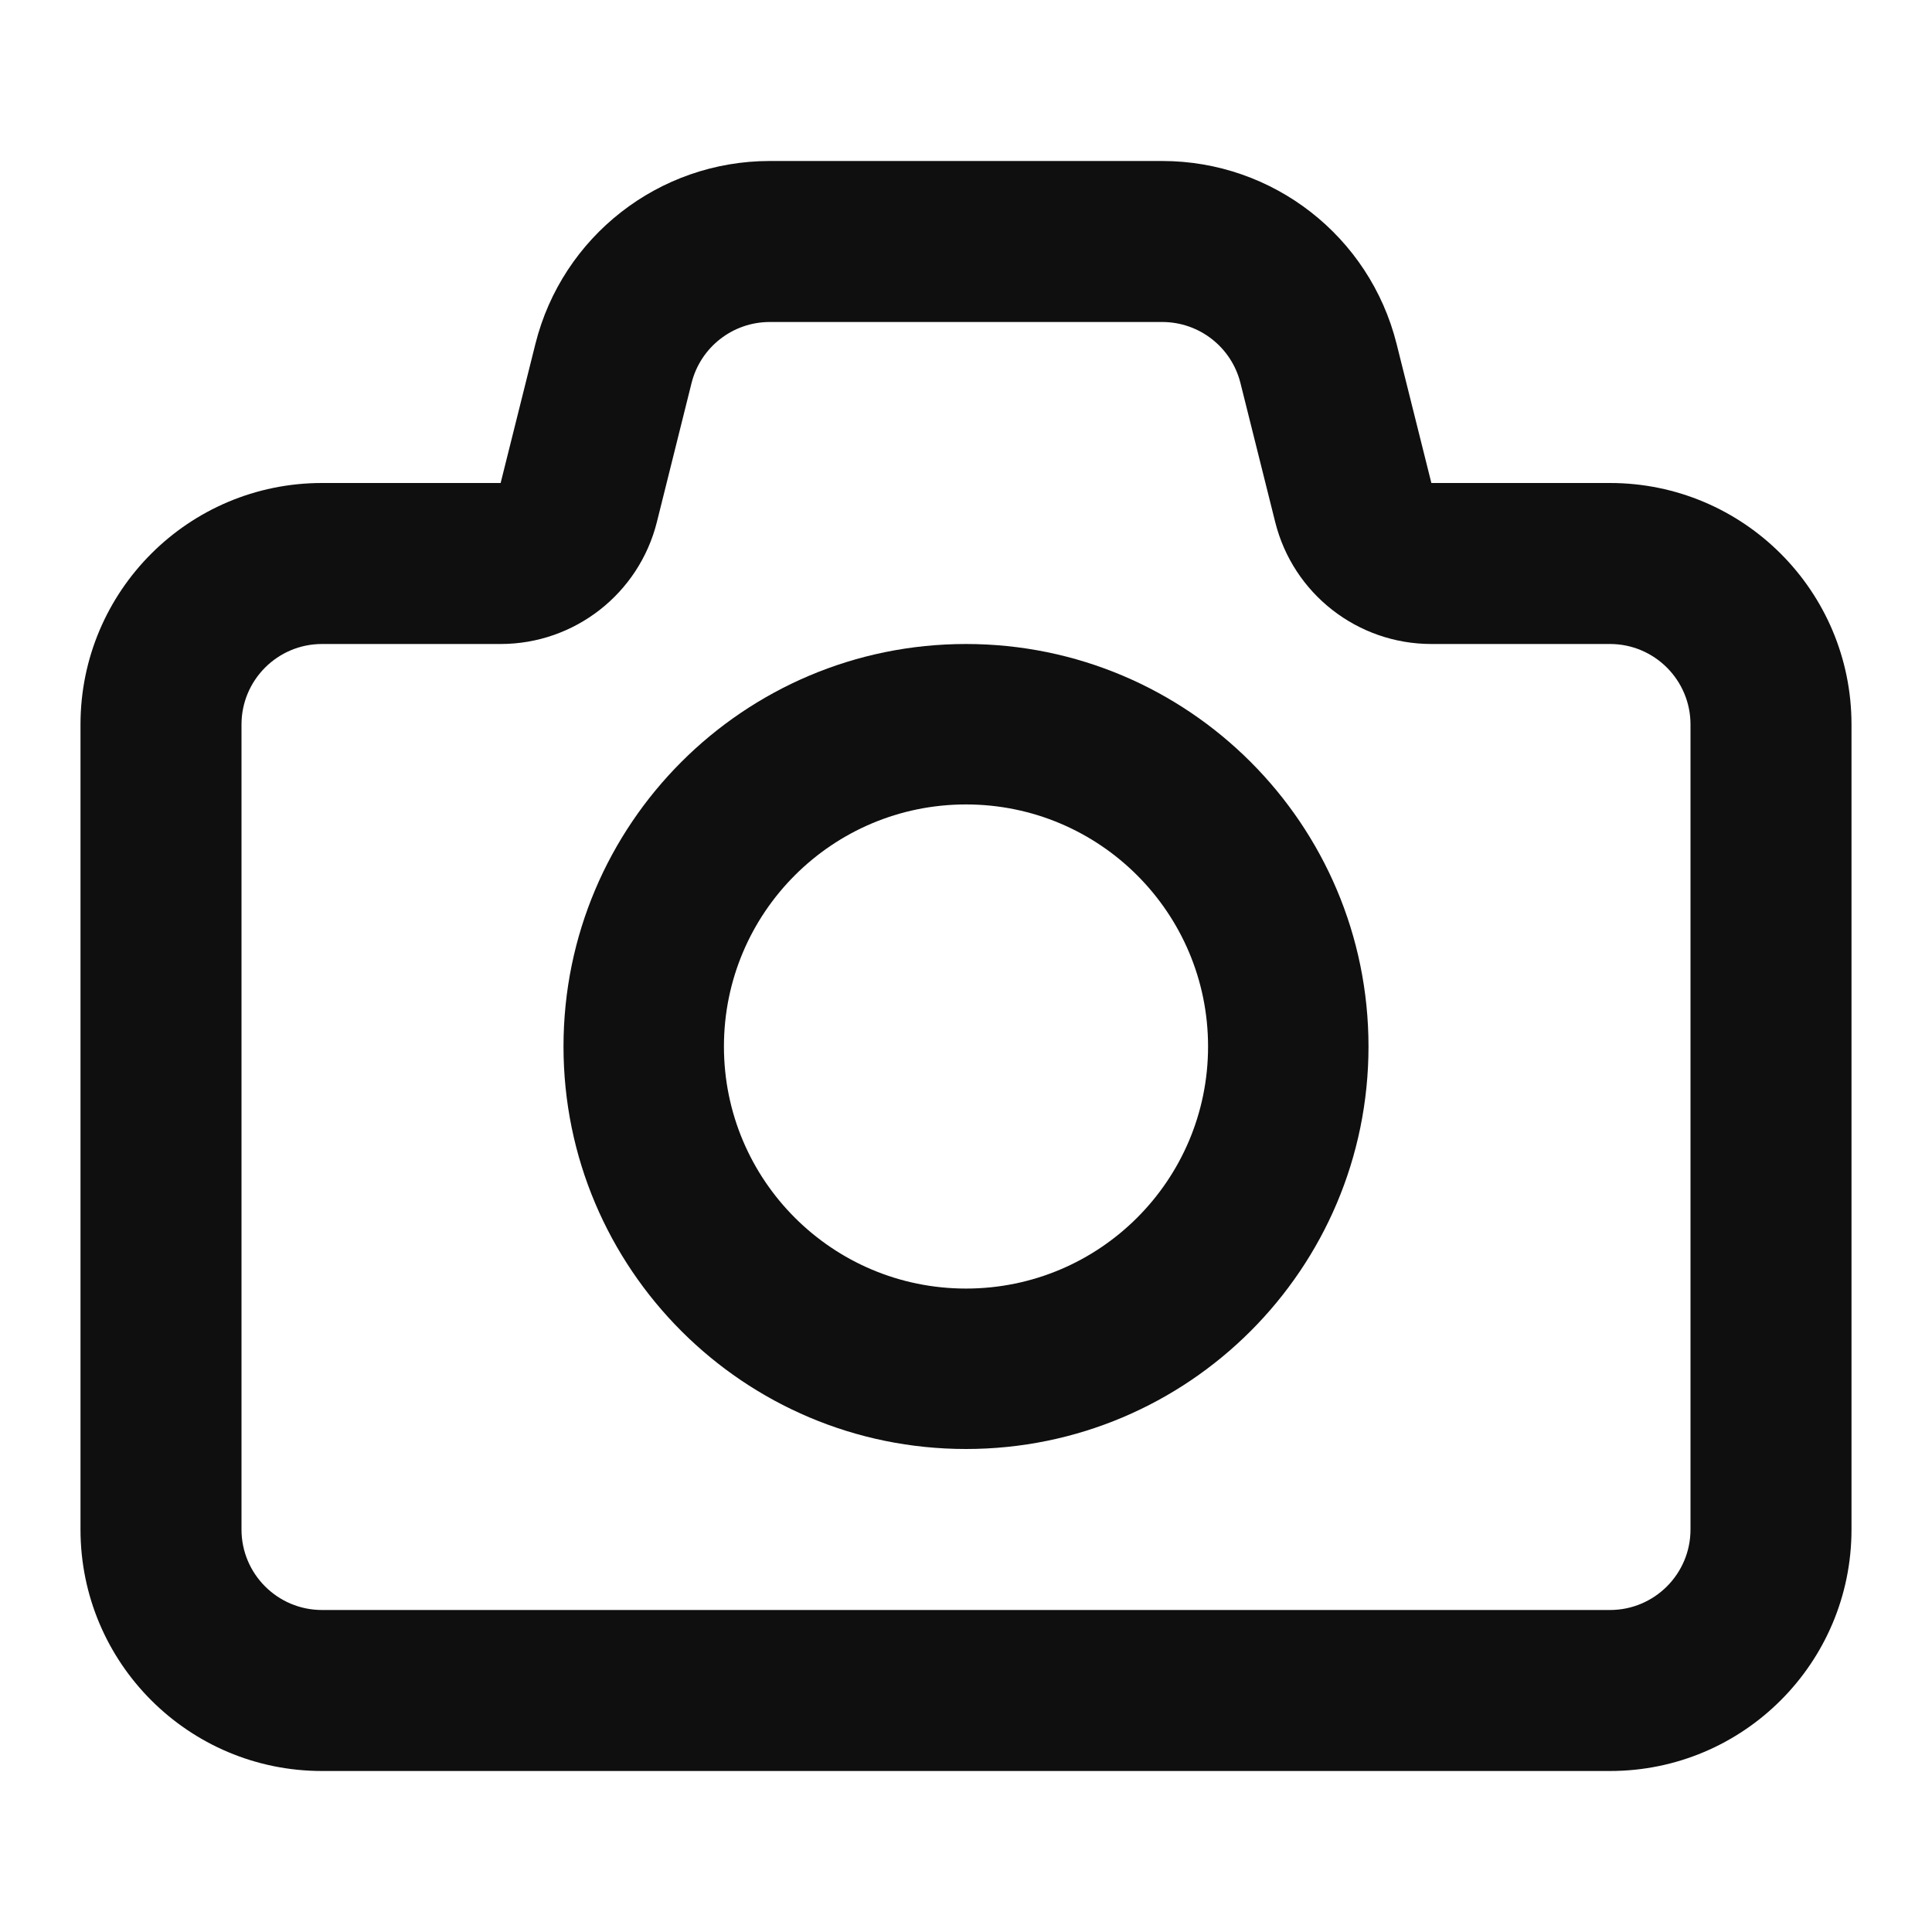
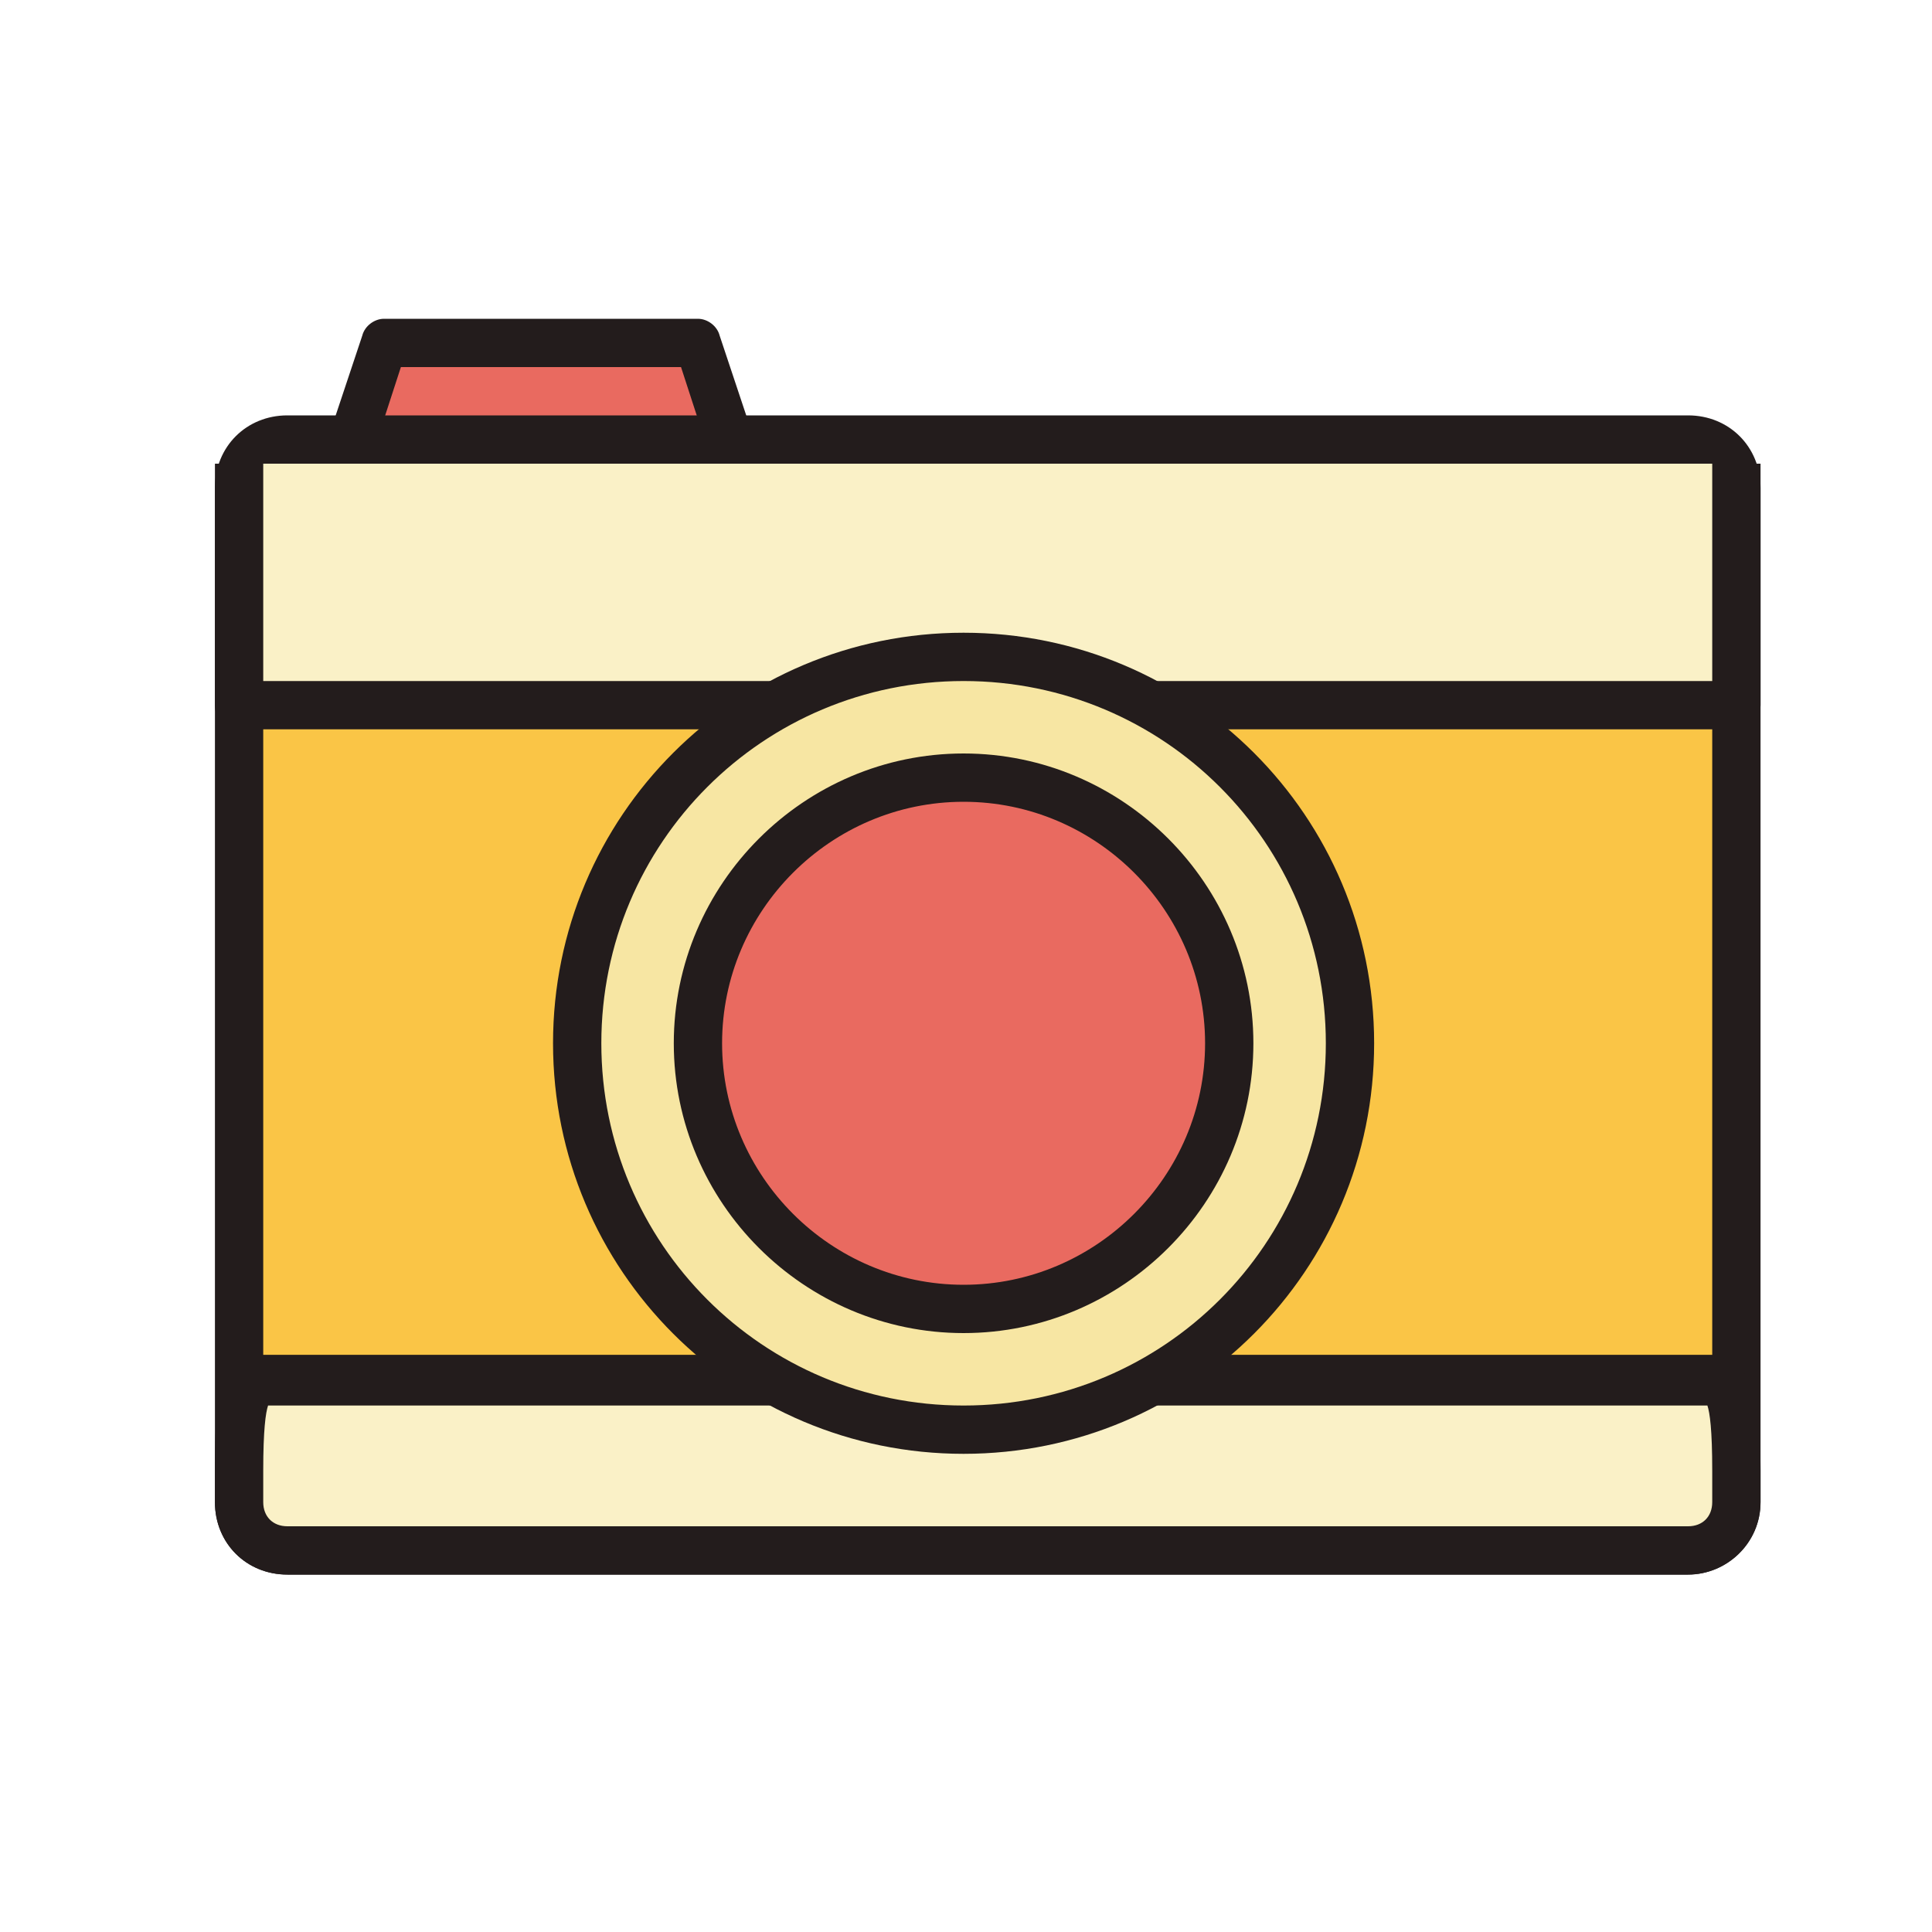
- <svg xmlns="http://www.w3.org/2000/svg" width="800px" height="800px" viewBox="0 0 24 24" fill="none">
-   <path fill-rule="evenodd" clip-rule="evenodd" d="M12 18C14.761 18 17 15.761 17 13C17 10.239 14.761 8 12 8C9.239 8 7 10.239 7 13C7 15.761 9.239 18 12 18ZM12 16.007C10.339 16.007 8.993 14.661 8.993 13C8.993 11.339 10.339 9.993 12 9.993C13.661 9.993 15.007 11.339 15.007 13C15.007 14.661 13.661 16.007 12 16.007Z" fill="#0F0F0F" />
-   <path fill-rule="evenodd" clip-rule="evenodd" d="M9.562 2C8.185 2 6.985 2.937 6.651 4.272L6.219 6H4C2.343 6 1 7.343 1 9V19C1 20.657 2.343 22 4 22H20C21.657 22 23 20.657 23 19V9C23 7.343 21.657 6 20 6H17.781L17.349 4.272C17.015 2.937 15.815 2 14.438 2H9.562ZM8.591 4.757C8.703 4.312 9.103 4 9.562 4H14.438C14.897 4 15.297 4.312 15.409 4.757L15.841 6.485C16.063 7.375 16.863 8 17.781 8H20C20.552 8 21 8.448 21 9V19C21 19.552 20.552 20 20 20H4C3.448 20 3 19.552 3 19V9C3 8.448 3.448 8 4 8H6.219C7.137 8 7.937 7.375 8.16 6.485L8.591 4.757Z" fill="#0F0F0F" />
+ <svg xmlns="http://www.w3.org/2000/svg" width="800px" height="800px" viewBox="0 0 1024 1024" class="icon" version="1.1">
+   <path d="M395.52 258.56h-217.6l25.6-76.8h166.4z" fill="#E96A60" />
+   <path d="M395.52 271.36h-217.6c-3.84 0-7.68-2.56-10.24-5.12-2.56-3.84-2.56-7.68-1.28-11.52l25.6-76.8c1.28-5.12 6.4-8.96 11.52-8.96h166.4c5.12 0 10.24 3.84 11.52 8.96l25.6 76.8c1.28 3.84 1.28 7.68-1.28 11.52-2.56 3.84-6.4 5.12-10.24 5.12z m-199.68-25.6h181.76l-16.64-51.2H212.48l-16.64 51.2z" fill="#231C1C" />
+   <path d="M920.32 796.16c0 14.08-11.52 25.6-25.6 25.6h-742.4c-14.08 0-25.6-11.52-25.6-25.6v-537.6c0-14.08 11.52-25.6 25.6-25.6h742.4c14.08 0 25.6 11.52 25.6 25.6v537.6z" fill="#FAC546" />
+   <path d="M894.72 834.56h-742.4c-21.76 0-38.4-16.64-38.4-38.4v-537.6c0-21.76 16.64-38.4 38.4-38.4h742.4c21.76 0 38.4 16.64 38.4 38.4v537.6c0 21.76-17.92 38.4-38.4 38.4z m-742.4-588.8c-7.68 0-12.8 5.12-12.8 12.8v537.6c0 7.68 5.12 12.8 12.8 12.8h742.4c7.68 0 12.8-5.12 12.8-12.8v-537.6c0-7.68-5.12-12.8-12.8-12.8h-742.4z" fill="#231C1C" />
+   <path d="M920.32 796.16c0 14.08-11.52 25.6-25.6 25.6h-742.4c-14.08 0-25.6-11.52-25.6-25.6v-12.8c0-14.08-1.28-51.2 12.8-51.2h768c14.08 0 12.8 37.12 12.8 51.2v12.8z" fill="#FAF1C7" />
+   <path d="M894.72 834.56h-742.4c-21.76 0-38.4-16.64-38.4-38.4v-16.64c0-23.04 0-43.52 11.52-55.04 3.84-3.84 8.96-6.4 14.08-6.4h768c5.12 0 10.24 2.56 14.08 6.4 10.24 10.24 11.52 32 11.52 55.04v16.64c0 21.76-17.92 38.4-38.4 38.4z m-752.64-89.6c-1.28 3.84-2.56 12.8-2.56 34.56v16.64c0 7.68 5.12 12.8 12.8 12.8h742.4c7.68 0 12.8-5.12 12.8-12.8v-16.64c0-21.76-1.28-30.72-2.56-34.56H142.08z" fill="#231C1C" />
+   <path d="M126.72 245.76v128h793.6v-128" fill="#FAF1C7" />
+   <path d="M920.32 386.56h-793.6c-7.68 0-12.8-5.12-12.8-12.8v-128h25.6v115.2h768v-115.2h25.6v128c0 7.68-6.4 12.8-12.8 12.8z" fill="#231C1C" />
+   <path d="M510.72 552.96m-204.8 0a204.8 204.8 0 1 0 409.6 0 204.8 204.8 0 1 0-409.6 0Z" fill="#F7E6A3" />
+   <path d="M510.72 770.56c-120.32 0-217.6-97.28-217.6-217.6s97.28-217.6 217.6-217.6 217.6 97.28 217.6 217.6-97.28 217.6-217.6 217.6z m0-409.6c-106.24 0-192 85.76-192 192s85.76 192 192 192 192-85.76 192-192-85.76-192-192-192z" fill="#231C1C" />
+   <path d="M510.72 552.96m-140.8 0a140.8 140.8 0 1 0 281.6 0 140.8 140.8 0 1 0-281.6 0Z" fill="#E96A60" />
+   <path d="M510.72 706.56c-84.48 0-153.6-69.12-153.6-153.6s69.12-153.6 153.6-153.6 153.6 69.12 153.6 153.6-69.12 153.6-153.6 153.6z m0-281.6c-70.4 0-128 57.6-128 128s57.6 128 128 128 128-57.6 128-128-57.6-128-128-128z" fill="#231C1C" />
</svg>
